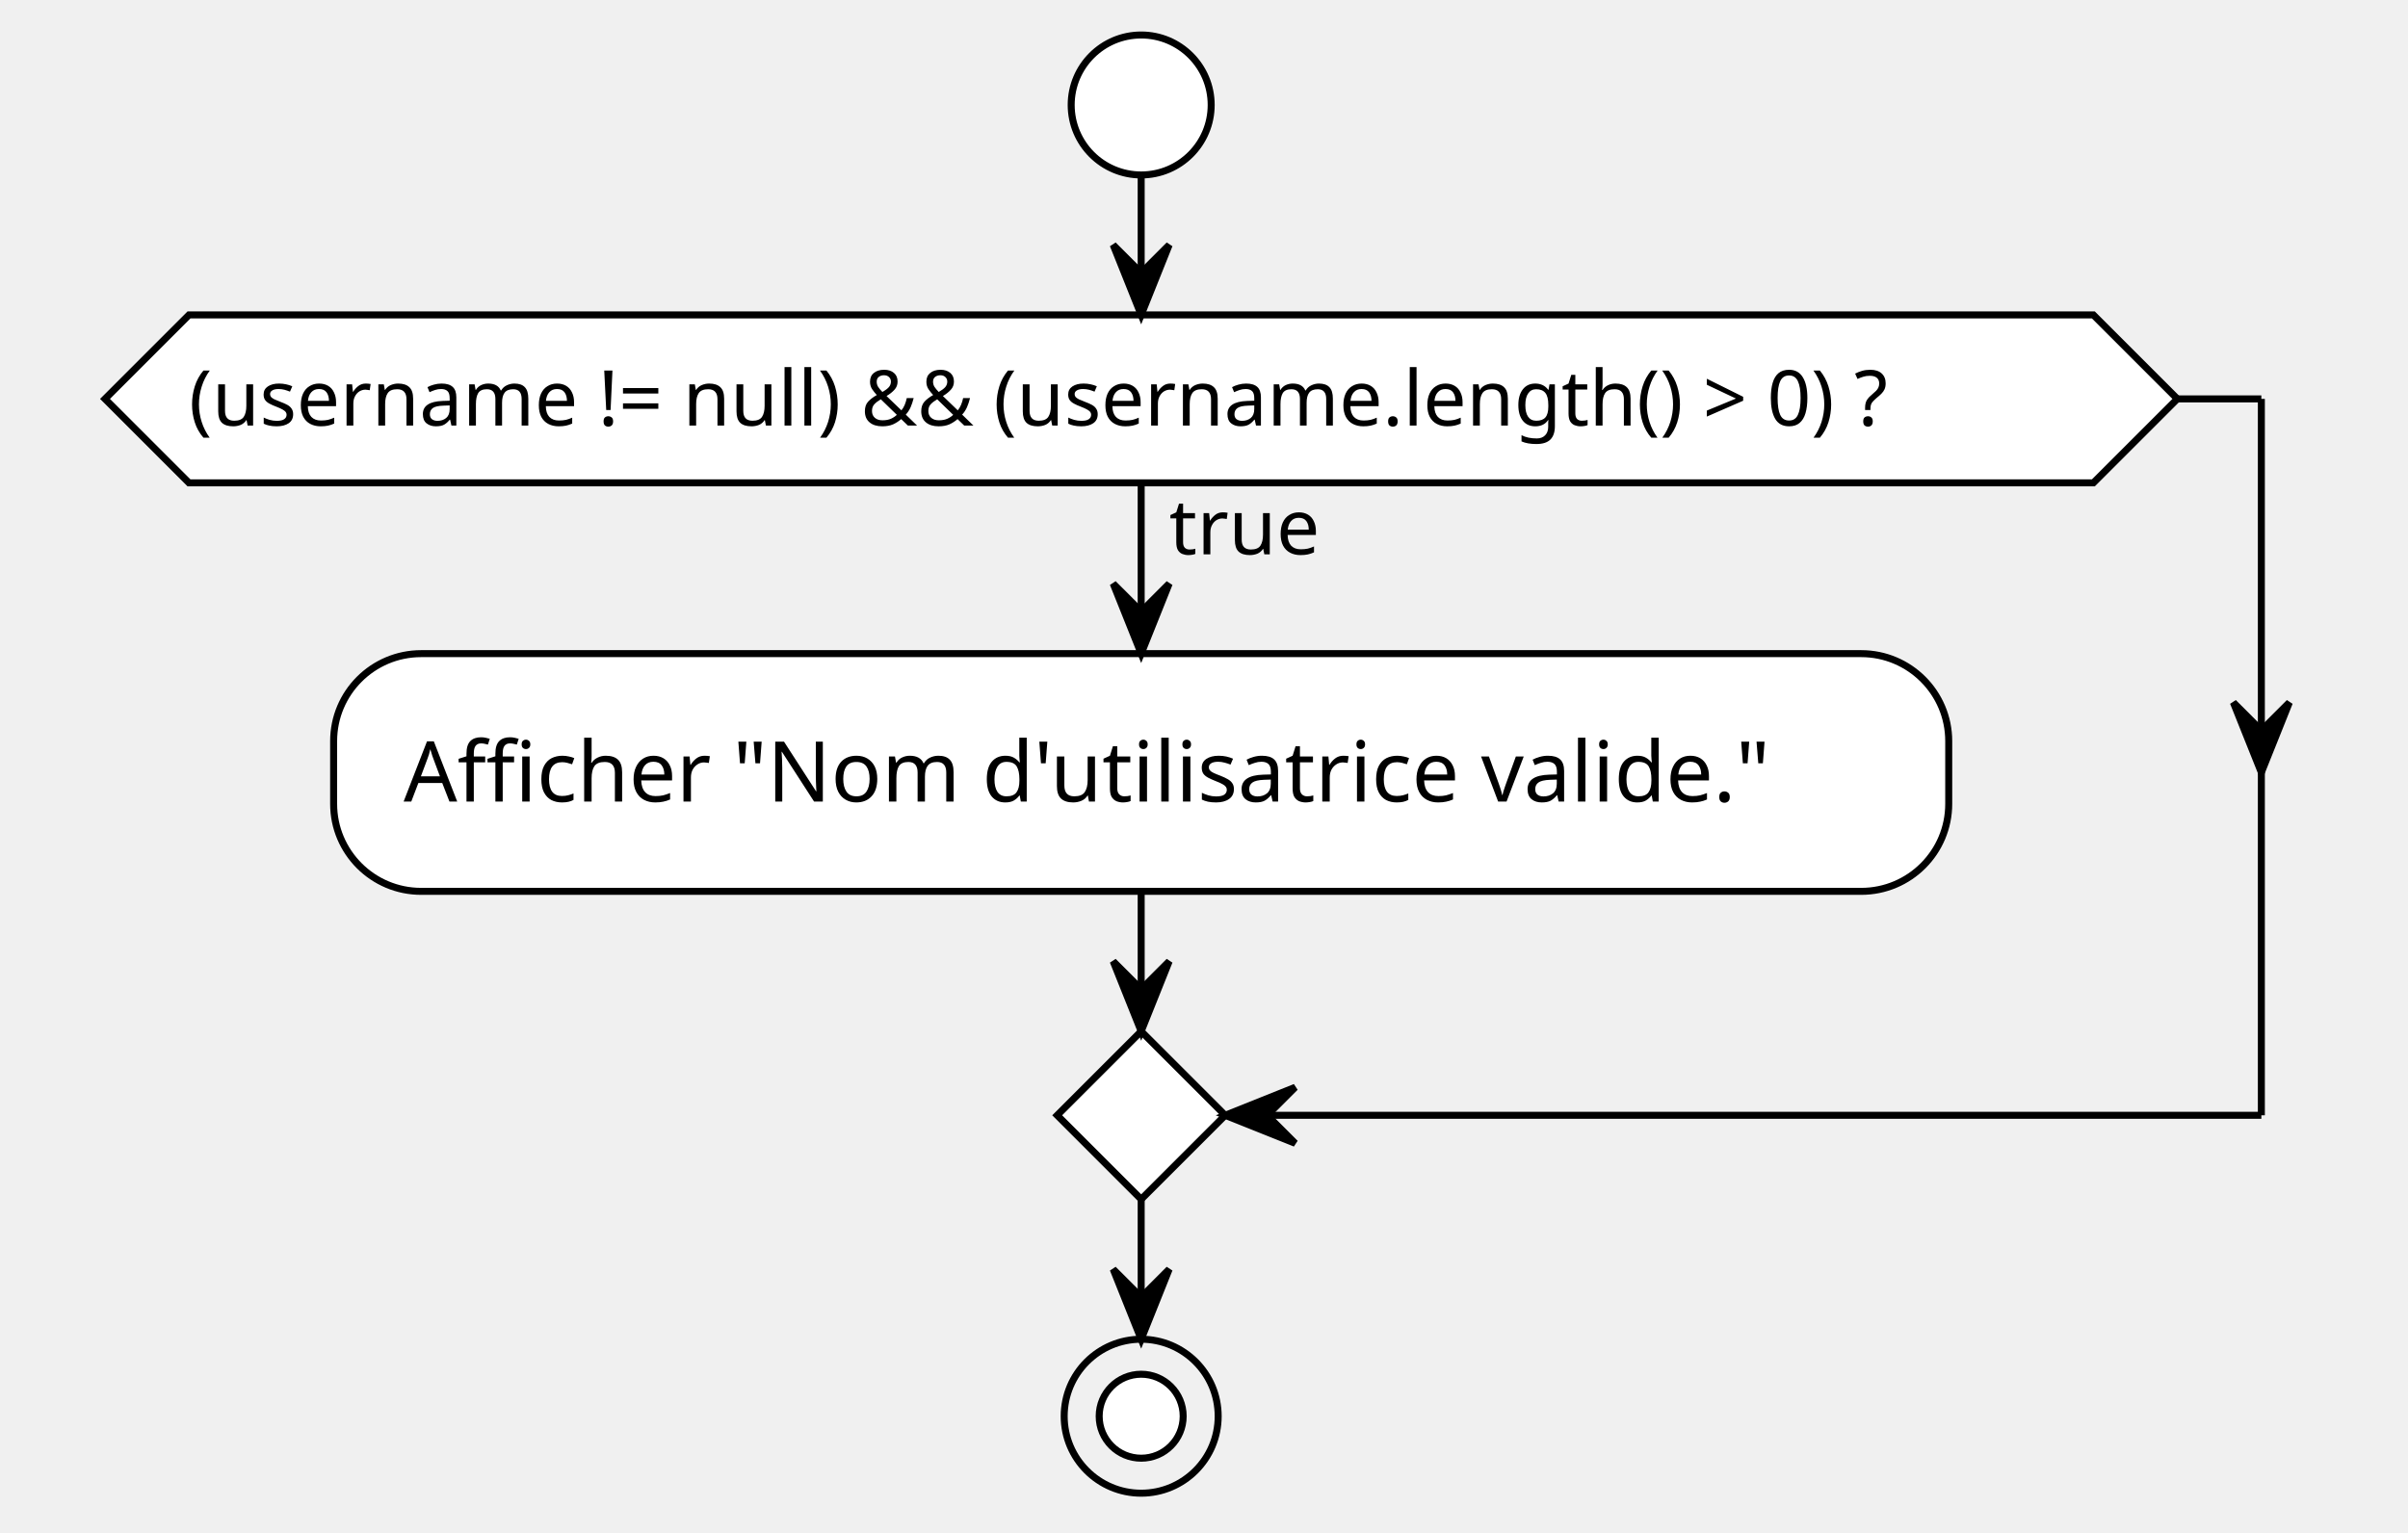
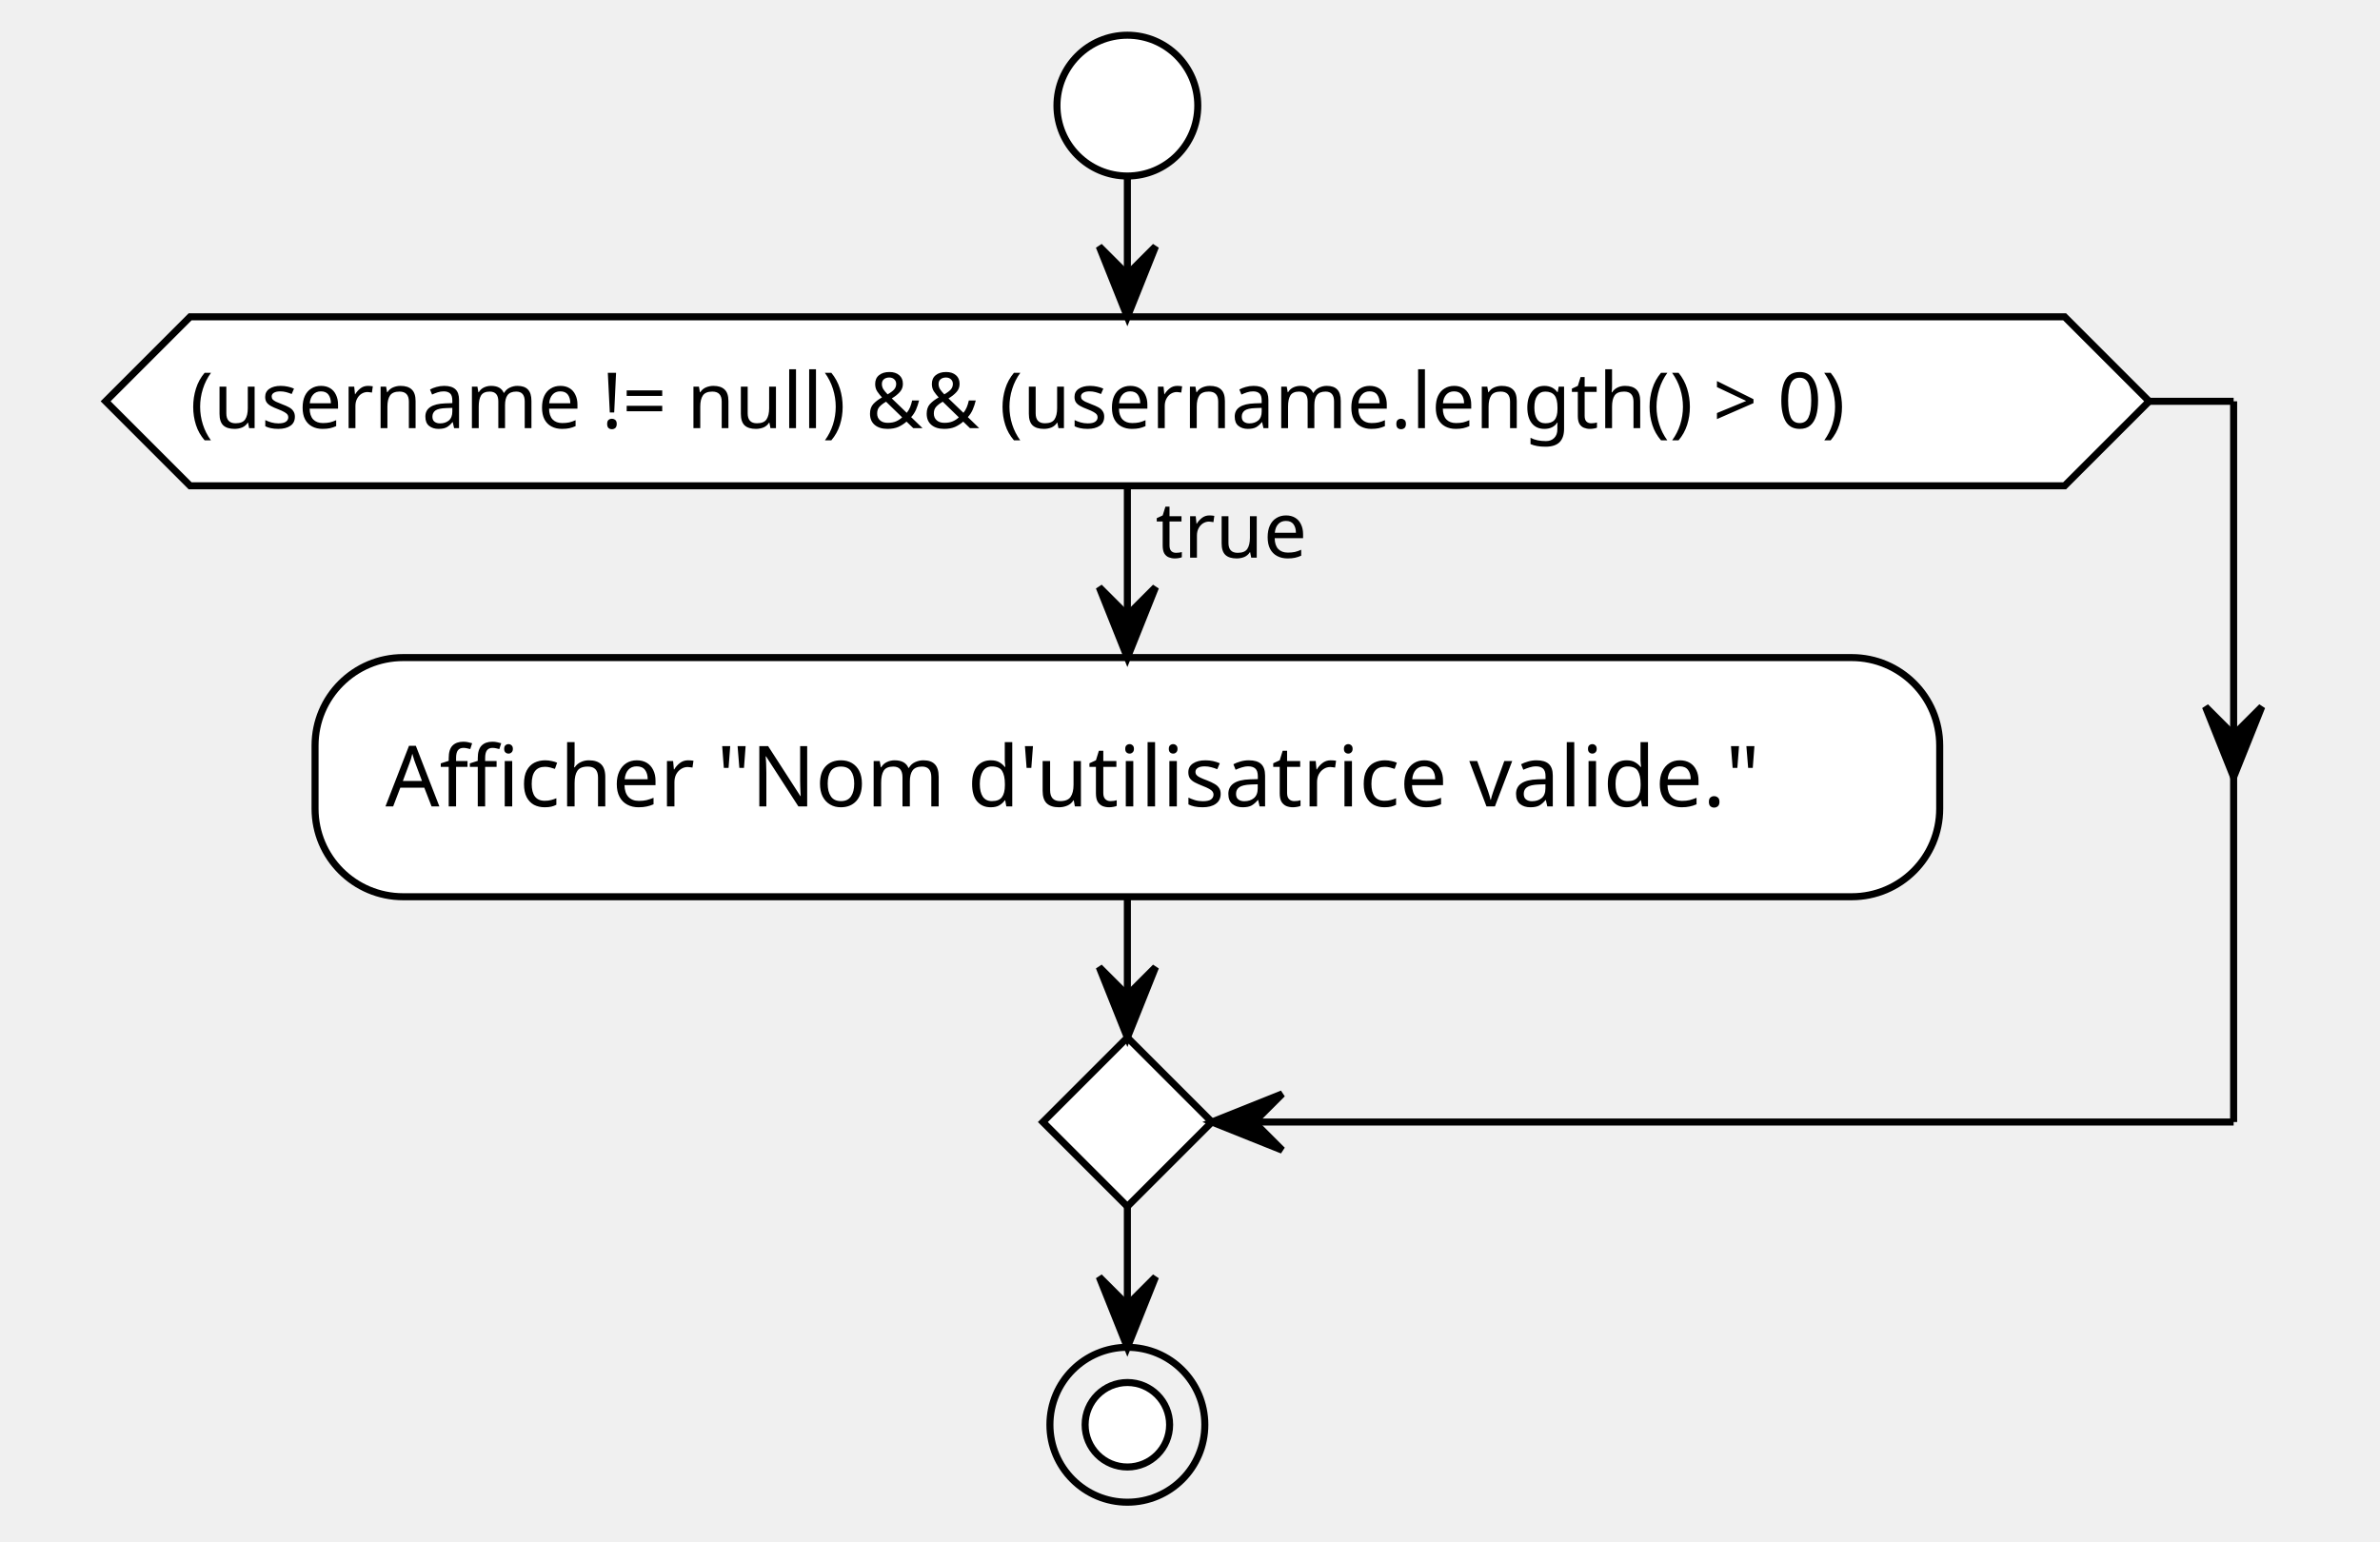
- <svg xmlns="http://www.w3.org/2000/svg" contentStyleType="text/css" data-diagram-type="ACTIVITY" height="219px" preserveAspectRatio="none" style="width:344px;height:219px;background:#FFFFFF;" version="1.1" viewBox="0 0 344 219" width="344px" zoomAndPan="magnify">
+ <svg xmlns="http://www.w3.org/2000/svg" contentStyleType="text/css" data-diagram-type="ACTIVITY" height="219px" preserveAspectRatio="none" style="width:338px;height:219px;background:#FFFFFF;" version="1.1" viewBox="0 0 338 219" width="338px" zoomAndPan="magnify">
  <defs />
  <g>
-     <ellipse cx="163.026" cy="15" fill="#FFFFFF" rx="10" ry="10" style="stroke:#000000;stroke-width:1;" />
-     <rect fill="#FFFFFF" height="33.969" rx="12.5" ry="12.5" style="stroke:#000000;stroke-width:1;" width="230.727" x="47.662" y="93.402" />
-     <text fill="#000000" font-family="Verdana" font-size="12" lengthAdjust="spacing" textLength="210.727" x="57.662" y="114.541">Afficher "Nom d'utilisatrice valide."</text>
-     <polygon fill="#FFFFFF" points="27,45,299.051,45,311.051,57,299.051,69,27,69,15,57,27,45" style="stroke:#000000;stroke-width:1;" />
-     <text fill="#000000" font-family="Verdana" font-size="11" lengthAdjust="spacing" textLength="22.575" x="167.026" y="79.21">true</text>
-     <text fill="#000000" font-family="Verdana" font-size="11" lengthAdjust="spacing" textLength="272.051" x="27" y="60.808">(username != null) &amp;&amp; (username.length() &gt; 0) ?</text>
-     <polygon fill="#FFFFFF" points="163.026,147.371,175.026,159.371,163.026,171.371,151.026,159.371,163.026,147.371" style="stroke:#000000;stroke-width:1;" />
-     <ellipse cx="163.026" cy="202.371" fill="none" rx="11" ry="11" style="stroke:#000000;stroke-width:1;" />
-     <ellipse cx="163.026" cy="202.371" fill="#FFFFFF" rx="6" ry="6" style="stroke:#000000;stroke-width:1;" />
-     <line style="stroke:#000000;stroke-width:1;" x1="163.026" x2="163.026" y1="69" y2="93.402" />
-     <polygon fill="#000000" points="159.026,83.402,163.026,93.402,167.026,83.402,163.026,87.402" style="stroke:#000000;stroke-width:1;" />
-     <line style="stroke:#000000;stroke-width:1;" x1="311.051" x2="323.051" y1="57" y2="57" />
-     <polygon fill="#000000" points="319.051,100.387,323.051,110.387,327.051,100.387,323.051,104.387" style="stroke:#000000;stroke-width:1;" />
-     <line style="stroke:#000000;stroke-width:1;" x1="323.051" x2="323.051" y1="57" y2="159.371" />
-     <line style="stroke:#000000;stroke-width:1;" x1="323.051" x2="175.026" y1="159.371" y2="159.371" />
-     <polygon fill="#000000" points="185.026,155.371,175.026,159.371,185.026,163.371,181.026,159.371" style="stroke:#000000;stroke-width:1;" />
-     <line style="stroke:#000000;stroke-width:1;" x1="163.026" x2="163.026" y1="127.371" y2="147.371" />
-     <polygon fill="#000000" points="159.026,137.371,163.026,147.371,167.026,137.371,163.026,141.371" style="stroke:#000000;stroke-width:1;" />
-     <line style="stroke:#000000;stroke-width:1;" x1="163.026" x2="163.026" y1="25" y2="45" />
-     <polygon fill="#000000" points="159.026,35,163.026,45,167.026,35,163.026,39" style="stroke:#000000;stroke-width:1;" />
-     <line style="stroke:#000000;stroke-width:1;" x1="163.026" x2="163.026" y1="171.371" y2="191.371" />
-     <polygon fill="#000000" points="159.026,181.371,163.026,191.371,167.026,181.371,163.026,185.371" style="stroke:#000000;stroke-width:1;" />
+     <ellipse cx="160.106" cy="15" fill="#FFFFFF" rx="10" ry="10" style="stroke:#000000;stroke-width:1;" />
+     <rect fill="#FFFFFF" height="33.969" rx="12.5" ry="12.5" style="stroke:#000000;stroke-width:1;" width="230.727" x="44.743" y="93.402" />
+     <text fill="#000000" font-family="Verdana" font-size="12" lengthAdjust="spacing" textLength="210.727" x="54.743" y="114.541">Afficher "Nom d'utilisatrice valide."</text>
+     <polygon fill="#FFFFFF" points="27,45,293.213,45,305.213,57,293.213,69,27,69,15,57,27,45" style="stroke:#000000;stroke-width:1;" />
+     <text fill="#000000" font-family="Verdana" font-size="11" lengthAdjust="spacing" textLength="22.575" x="164.106" y="79.21">true</text>
+     <text fill="#000000" font-family="Verdana" font-size="11" lengthAdjust="spacing" textLength="262.716" x="27" y="60.808">(username != null) &amp;&amp; (username.length() &gt; 0)</text>
+     <polygon fill="#FFFFFF" points="160.106,147.371,172.106,159.371,160.106,171.371,148.106,159.371,160.106,147.371" style="stroke:#000000;stroke-width:1;" />
+     <ellipse cx="160.106" cy="202.371" fill="none" rx="11" ry="11" style="stroke:#000000;stroke-width:1;" />
+     <ellipse cx="160.106" cy="202.371" fill="#FFFFFF" rx="6" ry="6" style="stroke:#000000;stroke-width:1;" />
+     <line style="stroke:#000000;stroke-width:1;" x1="160.106" x2="160.106" y1="69" y2="93.402" />
+     <polygon fill="#000000" points="156.106,83.402,160.106,93.402,164.106,83.402,160.106,87.402" style="stroke:#000000;stroke-width:1;" />
+     <line style="stroke:#000000;stroke-width:1;" x1="305.213" x2="317.213" y1="57" y2="57" />
+     <polygon fill="#000000" points="313.213,100.387,317.213,110.387,321.213,100.387,317.213,104.387" style="stroke:#000000;stroke-width:1;" />
+     <line style="stroke:#000000;stroke-width:1;" x1="317.213" x2="317.213" y1="57" y2="159.371" />
+     <line style="stroke:#000000;stroke-width:1;" x1="317.213" x2="172.106" y1="159.371" y2="159.371" />
+     <polygon fill="#000000" points="182.106,155.371,172.106,159.371,182.106,163.371,178.106,159.371" style="stroke:#000000;stroke-width:1;" />
+     <line style="stroke:#000000;stroke-width:1;" x1="160.106" x2="160.106" y1="127.371" y2="147.371" />
+     <polygon fill="#000000" points="156.106,137.371,160.106,147.371,164.106,137.371,160.106,141.371" style="stroke:#000000;stroke-width:1;" />
+     <line style="stroke:#000000;stroke-width:1;" x1="160.106" x2="160.106" y1="25" y2="45" />
+     <polygon fill="#000000" points="156.106,35,160.106,45,164.106,35,160.106,39" style="stroke:#000000;stroke-width:1;" />
+     <line style="stroke:#000000;stroke-width:1;" x1="160.106" x2="160.106" y1="171.371" y2="191.371" />
+     <polygon fill="#000000" points="156.106,181.371,160.106,191.371,164.106,181.371,160.106,185.371" style="stroke:#000000;stroke-width:1;" />
  </g>
</svg>
